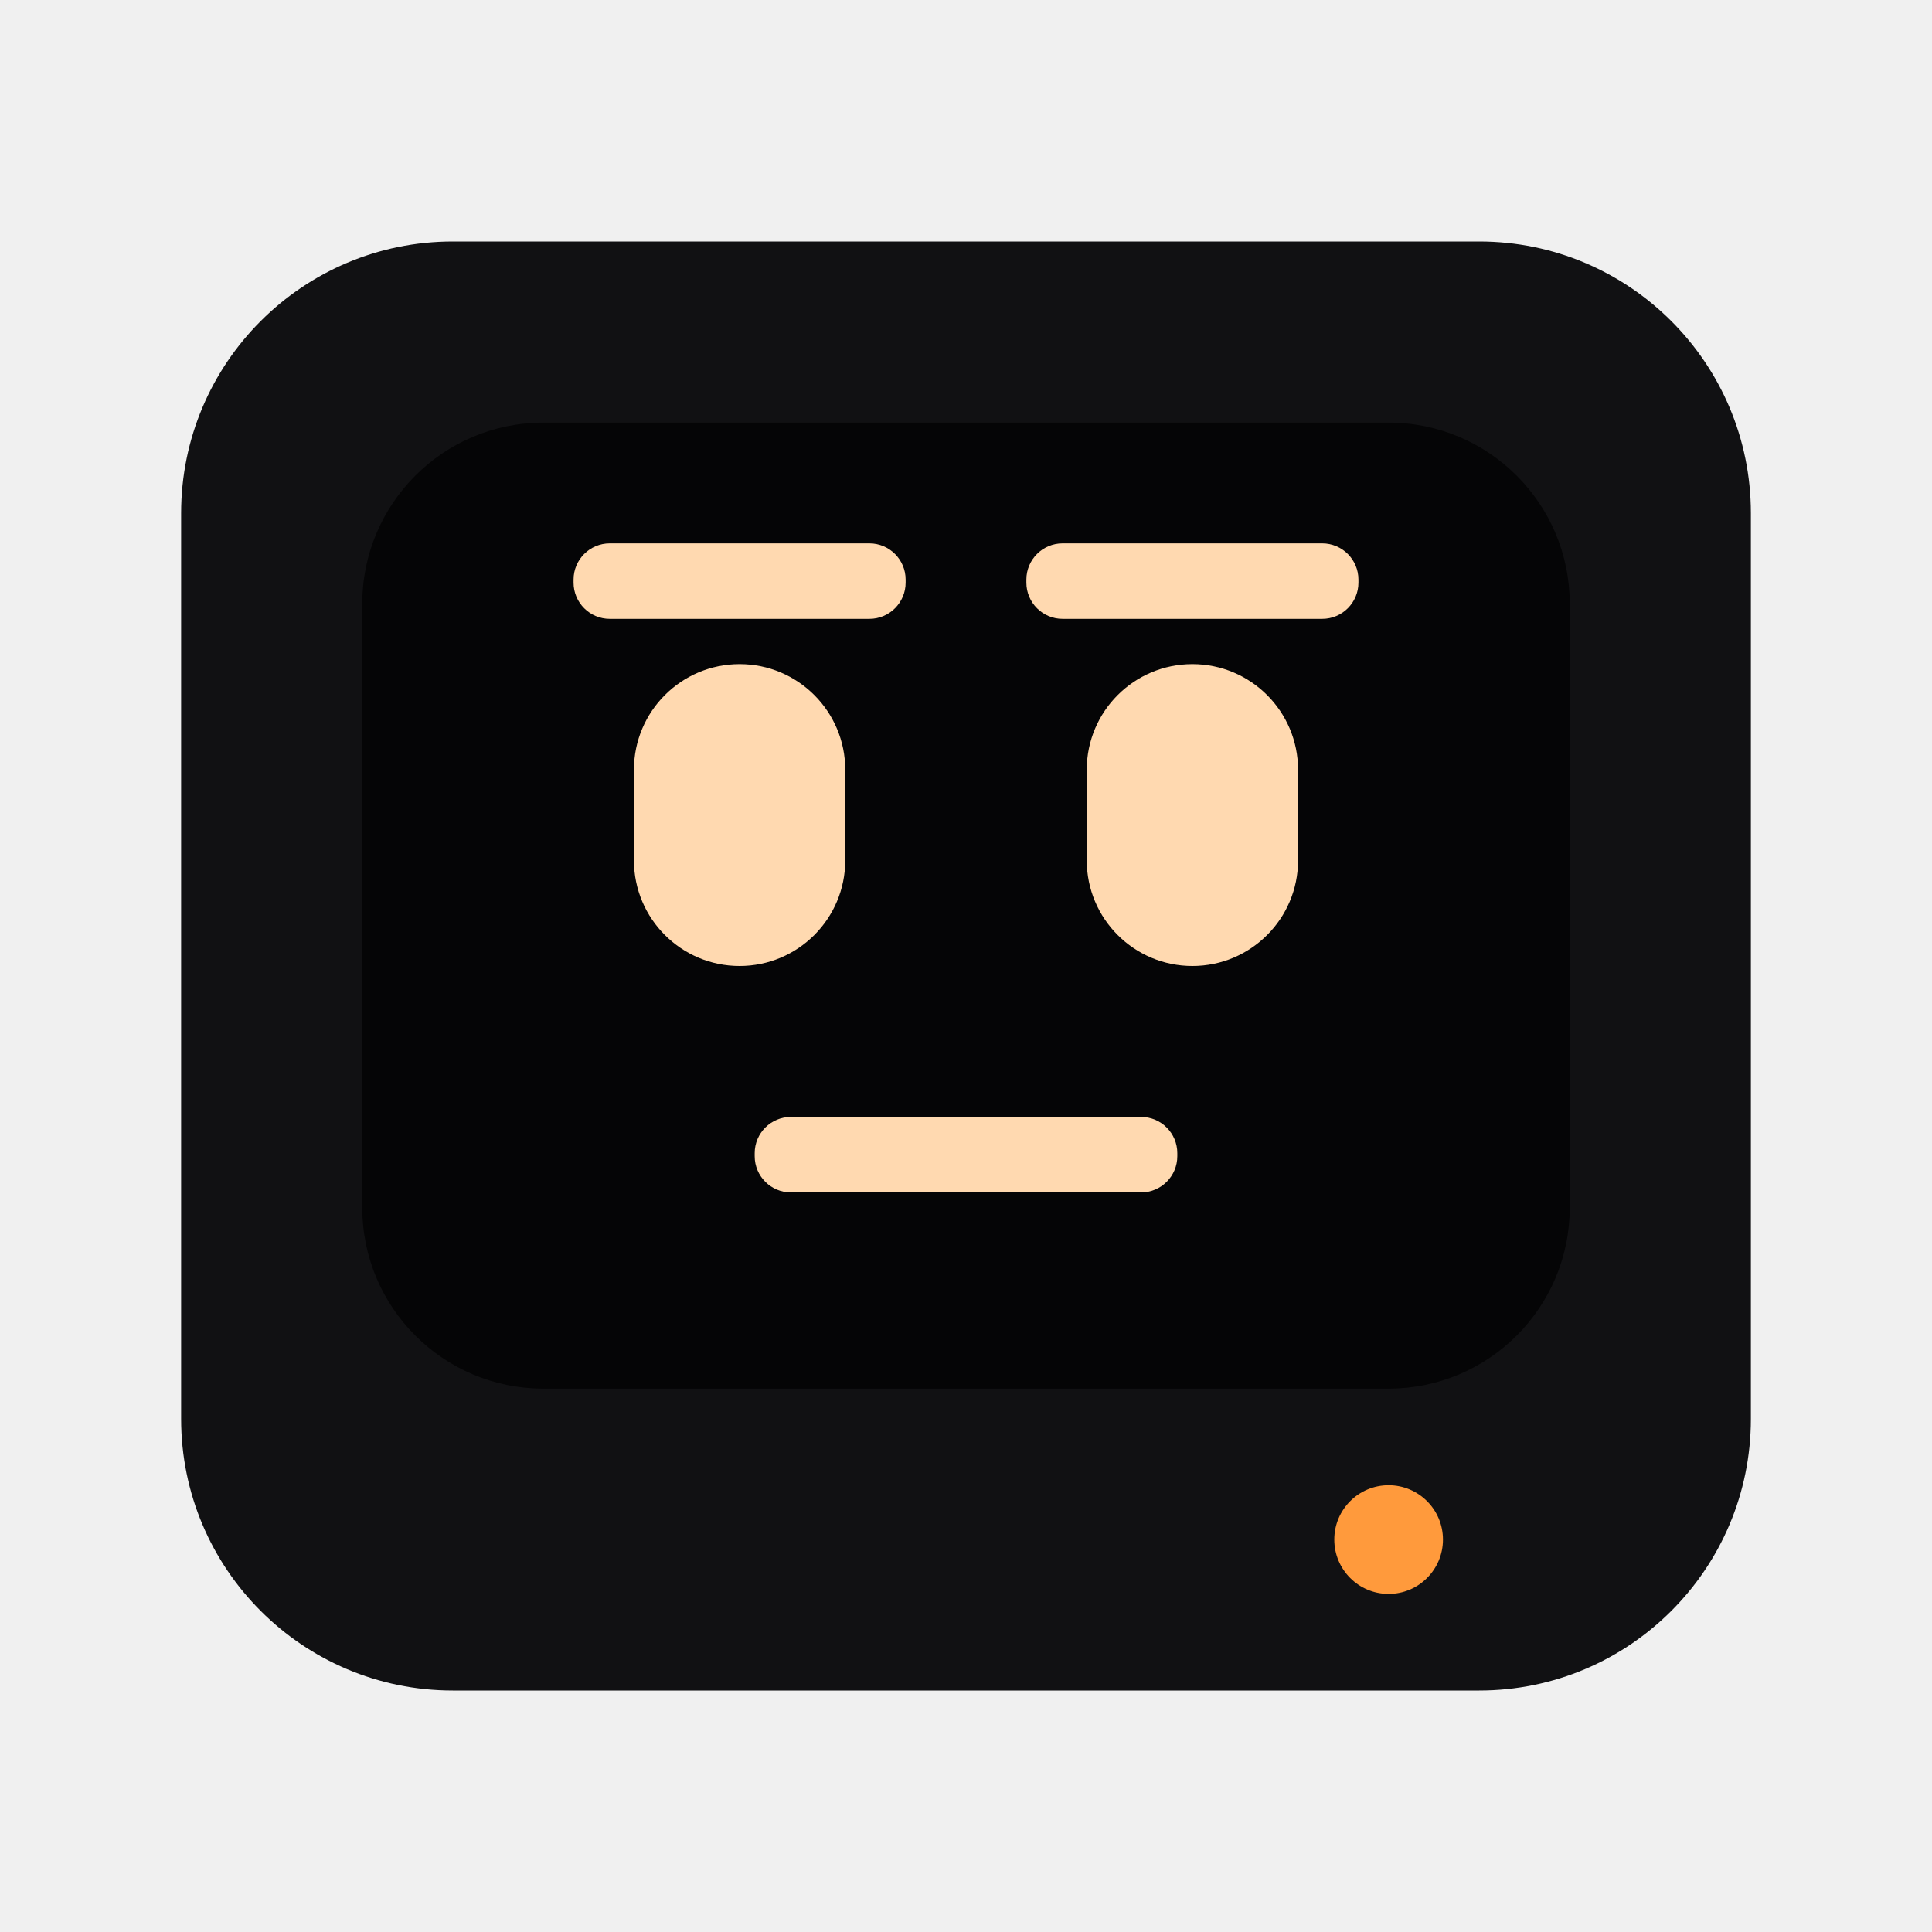
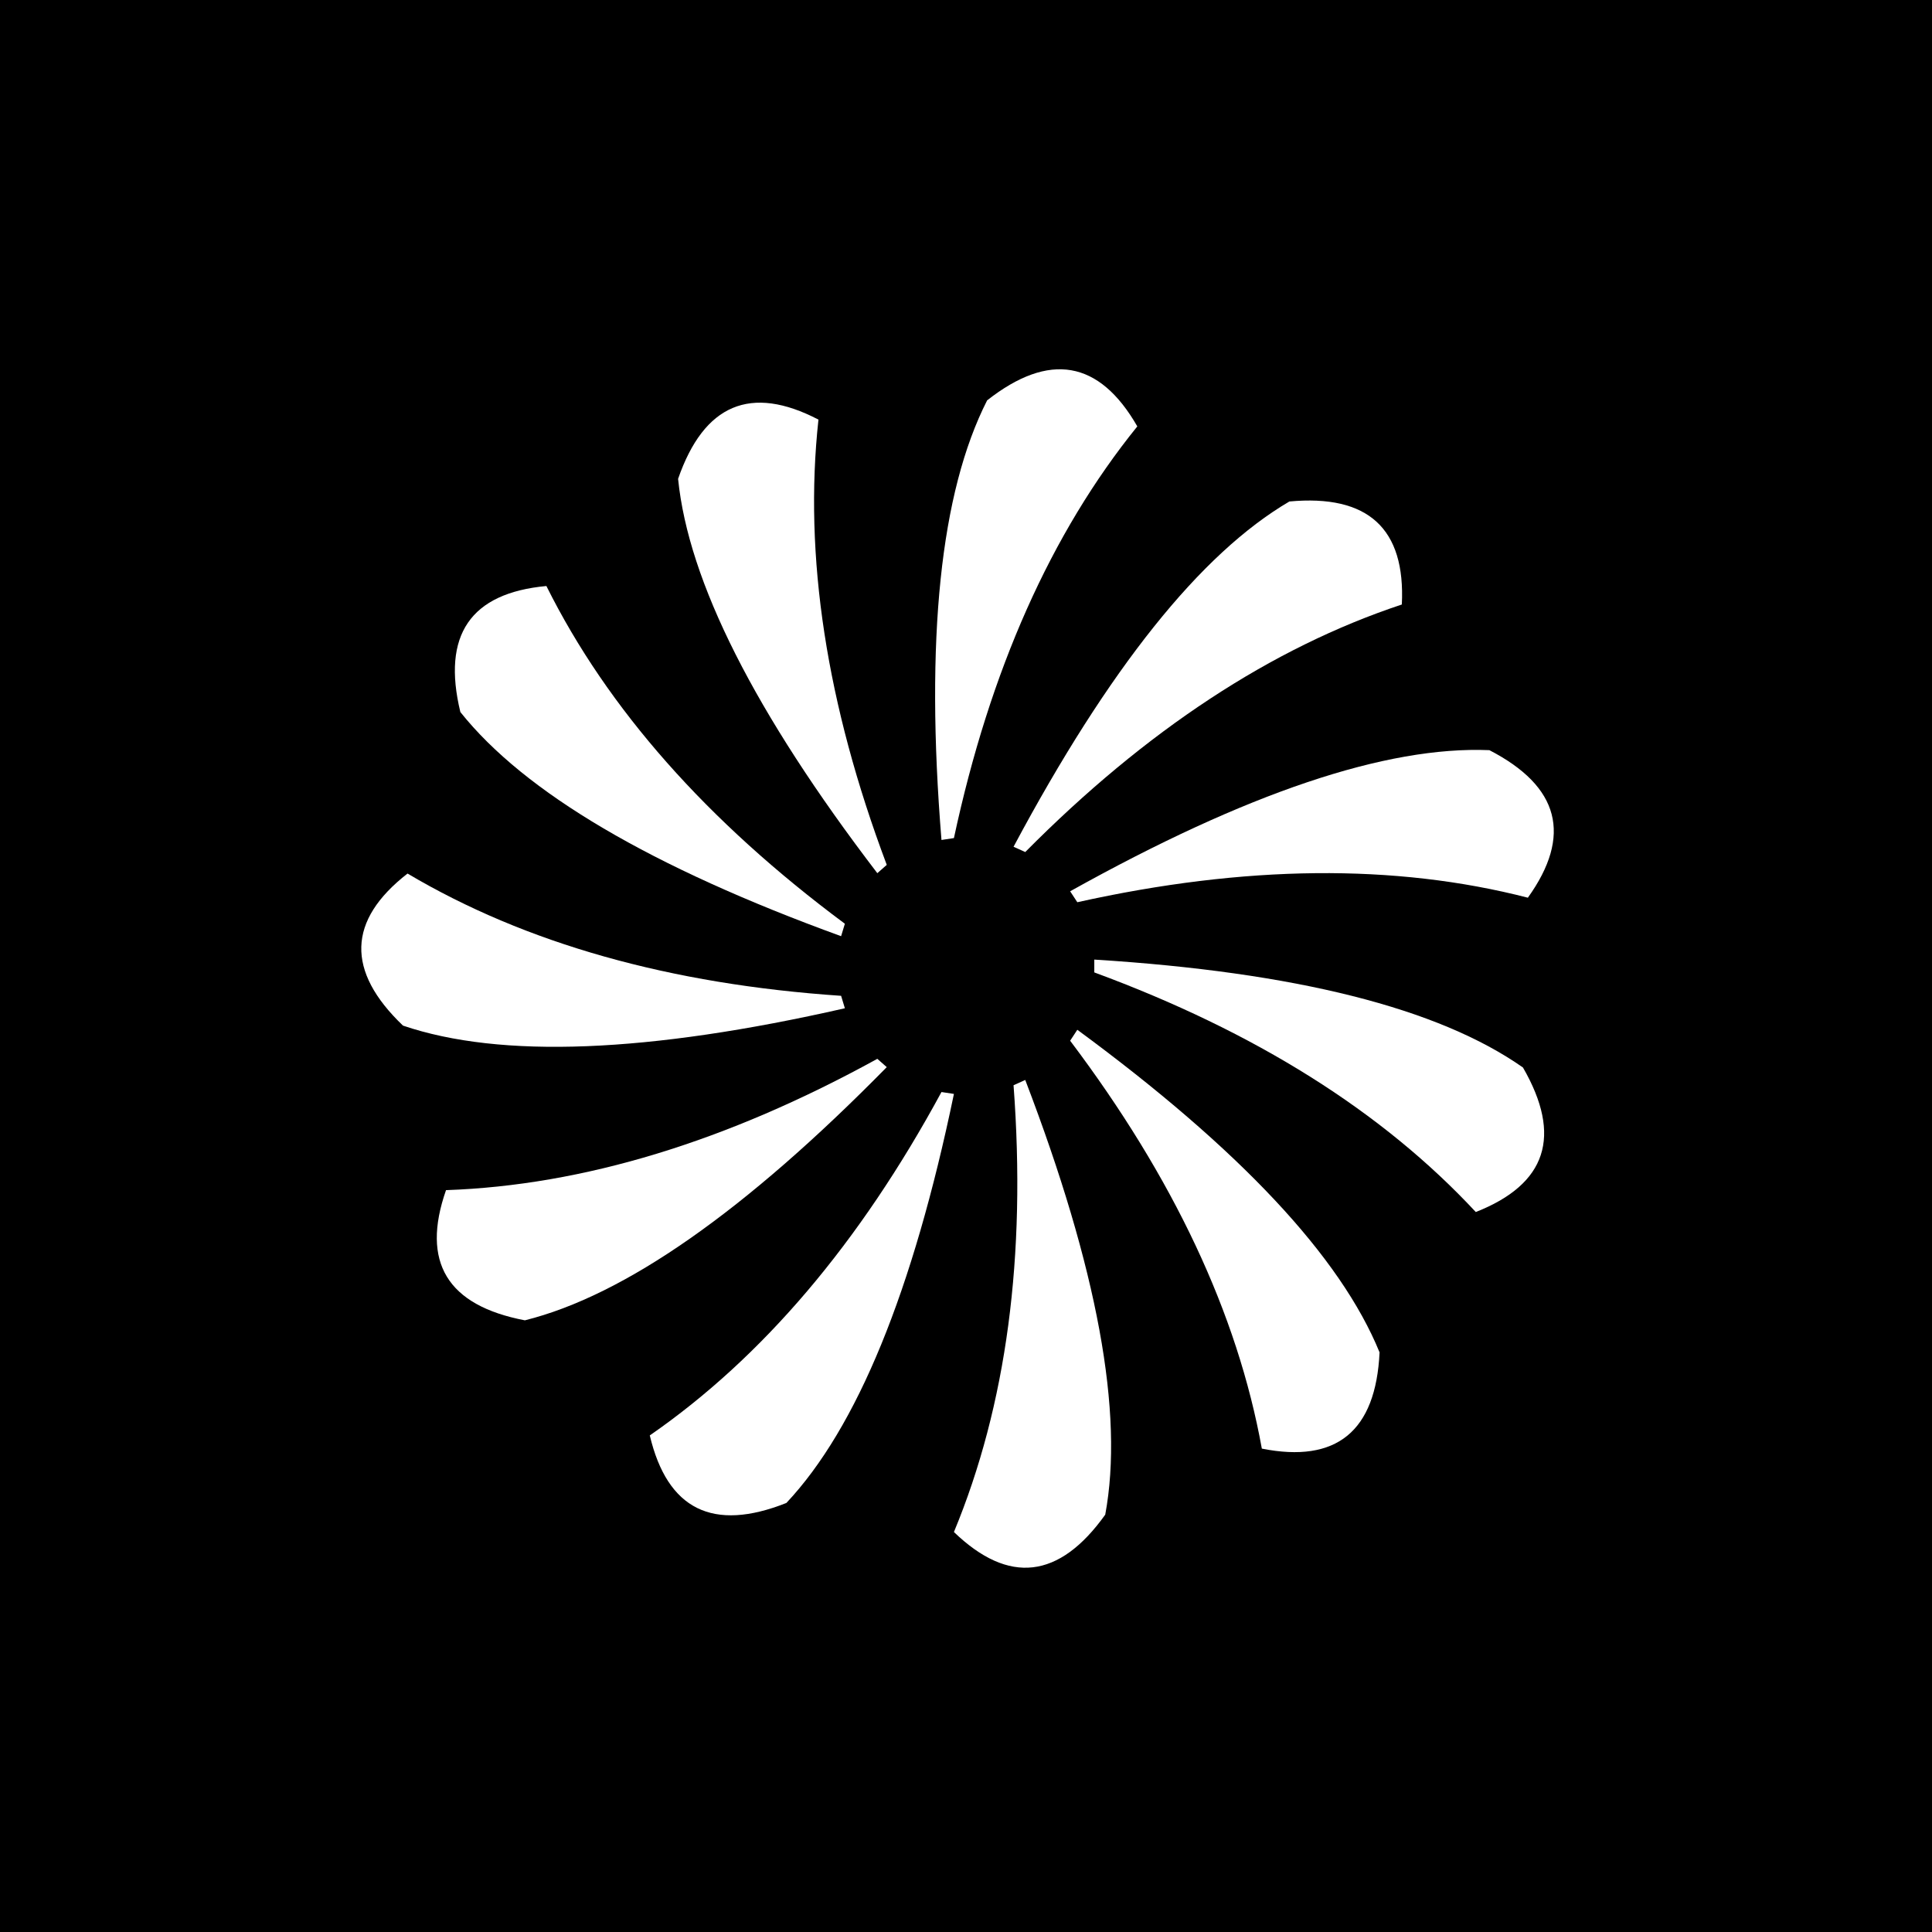
- <svg xmlns="http://www.w3.org/2000/svg" viewBox="0 0 64 64">
-   <rect x="6" y="8" width="52" height="48" rx="9" fill="#111113" />
-   <rect x="12" y="14" width="40" height="32" rx="6" fill="#050506" />
-   <rect x="21" y="22" width="7" height="10" rx="3.5" fill="#ffd9b0" />
-   <rect x="36" y="22" width="7" height="10" rx="3.5" fill="#ffd9b0" />
-   <rect x="19" y="18" width="11" height="2.5" rx="1.2" fill="#ffd9b0" />
-   <rect x="34" y="18" width="11" height="2.5" rx="1.2" fill="#ffd9b0" />
-   <rect x="25" y="37" width="14" height="2.5" rx="1.2" fill="#ffd9b0" />
-   <circle cx="46" cy="51" r="1.8" fill="#ff9a3c" />
+ <svg xmlns="http://www.w3.org/2000/svg" viewBox="0 0 512 512" width="512" height="512">
+   <rect width="512" height="512" fill="#000" />
+   <g fill="#fff">
+     <path d="M290.0,254.3 L290.0,257.7 Q354.0,281.3 391.1,321.2 Q419.3,310.1 403.6,282.9 Q370.0,259.3 290.0,254.3 Z" />
+     <path d="M285.5,272.9 L283.6,275.8 Q324.7,330.3 334.4,383.9 Q364.1,389.8 365.6,358.4 Q350.1,320.4 285.5,272.9 Z" />
+     <path d="M271.7,286.2 L268.6,287.6 Q273.7,355.6 252.8,406.0 Q274.6,427.0 292.9,401.4 Q300.4,361.1 271.7,286.2 Z" />
+     <path d="M252.8,289.9 L249.5,289.4 Q217.0,349.4 172.2,380.4 Q179.2,409.9 208.4,398.3 Q236.5,368.4 252.8,289.9 Z" />
+     <path d="M235.0,282.8 L232.5,280.6 Q172.7,313.5 118.2,315.4 Q108.2,344.0 139.1,349.9 Q178.8,340.0 235.0,282.8 Z" />
+     <path d="M223.9,267.2 L222.9,263.9 Q154.9,259.3 108.0,231.5 Q84.1,250.1 106.8,271.8 Q145.7,285.0 223.9,267.2 Z" />
+     <path d="M222.9,248.1 L223.9,244.8 Q169.1,204.1 144.8,155.3 Q114.6,158.1 122.0,188.7 Q147.5,220.7 222.9,248.1 Z" />
+     <path d="M232.5,231.4 L235.0,229.2 Q211.0,165.4 216.9,111.2 Q190.0,97.2 179.7,126.9 Q183.8,167.7 232.5,231.4 Z" />
+     <path d="M249.5,222.6 L252.8,222.1 Q267.1,155.4 301.4,113.0 Q286.3,86.7 261.6,106.1 Q243.0,142.7 249.5,222.6 Z" />
+     <path d="M268.6,224.4 L271.7,225.8 Q319.7,177.4 371.5,160.2 Q373.0,130.0 341.7,132.9 Q306.4,153.6 268.6,224.4 Z" />
+     <path d="M283.6,236.2 L285.5,239.1 Q352.1,224.3 404.9,237.9 Q422.6,213.2 394.7,198.8 Q353.7,197.1 283.6,236.2 Z" />
+   </g>
+   <circle cx="256" cy="256" r="20" fill="#000" />
</svg>
